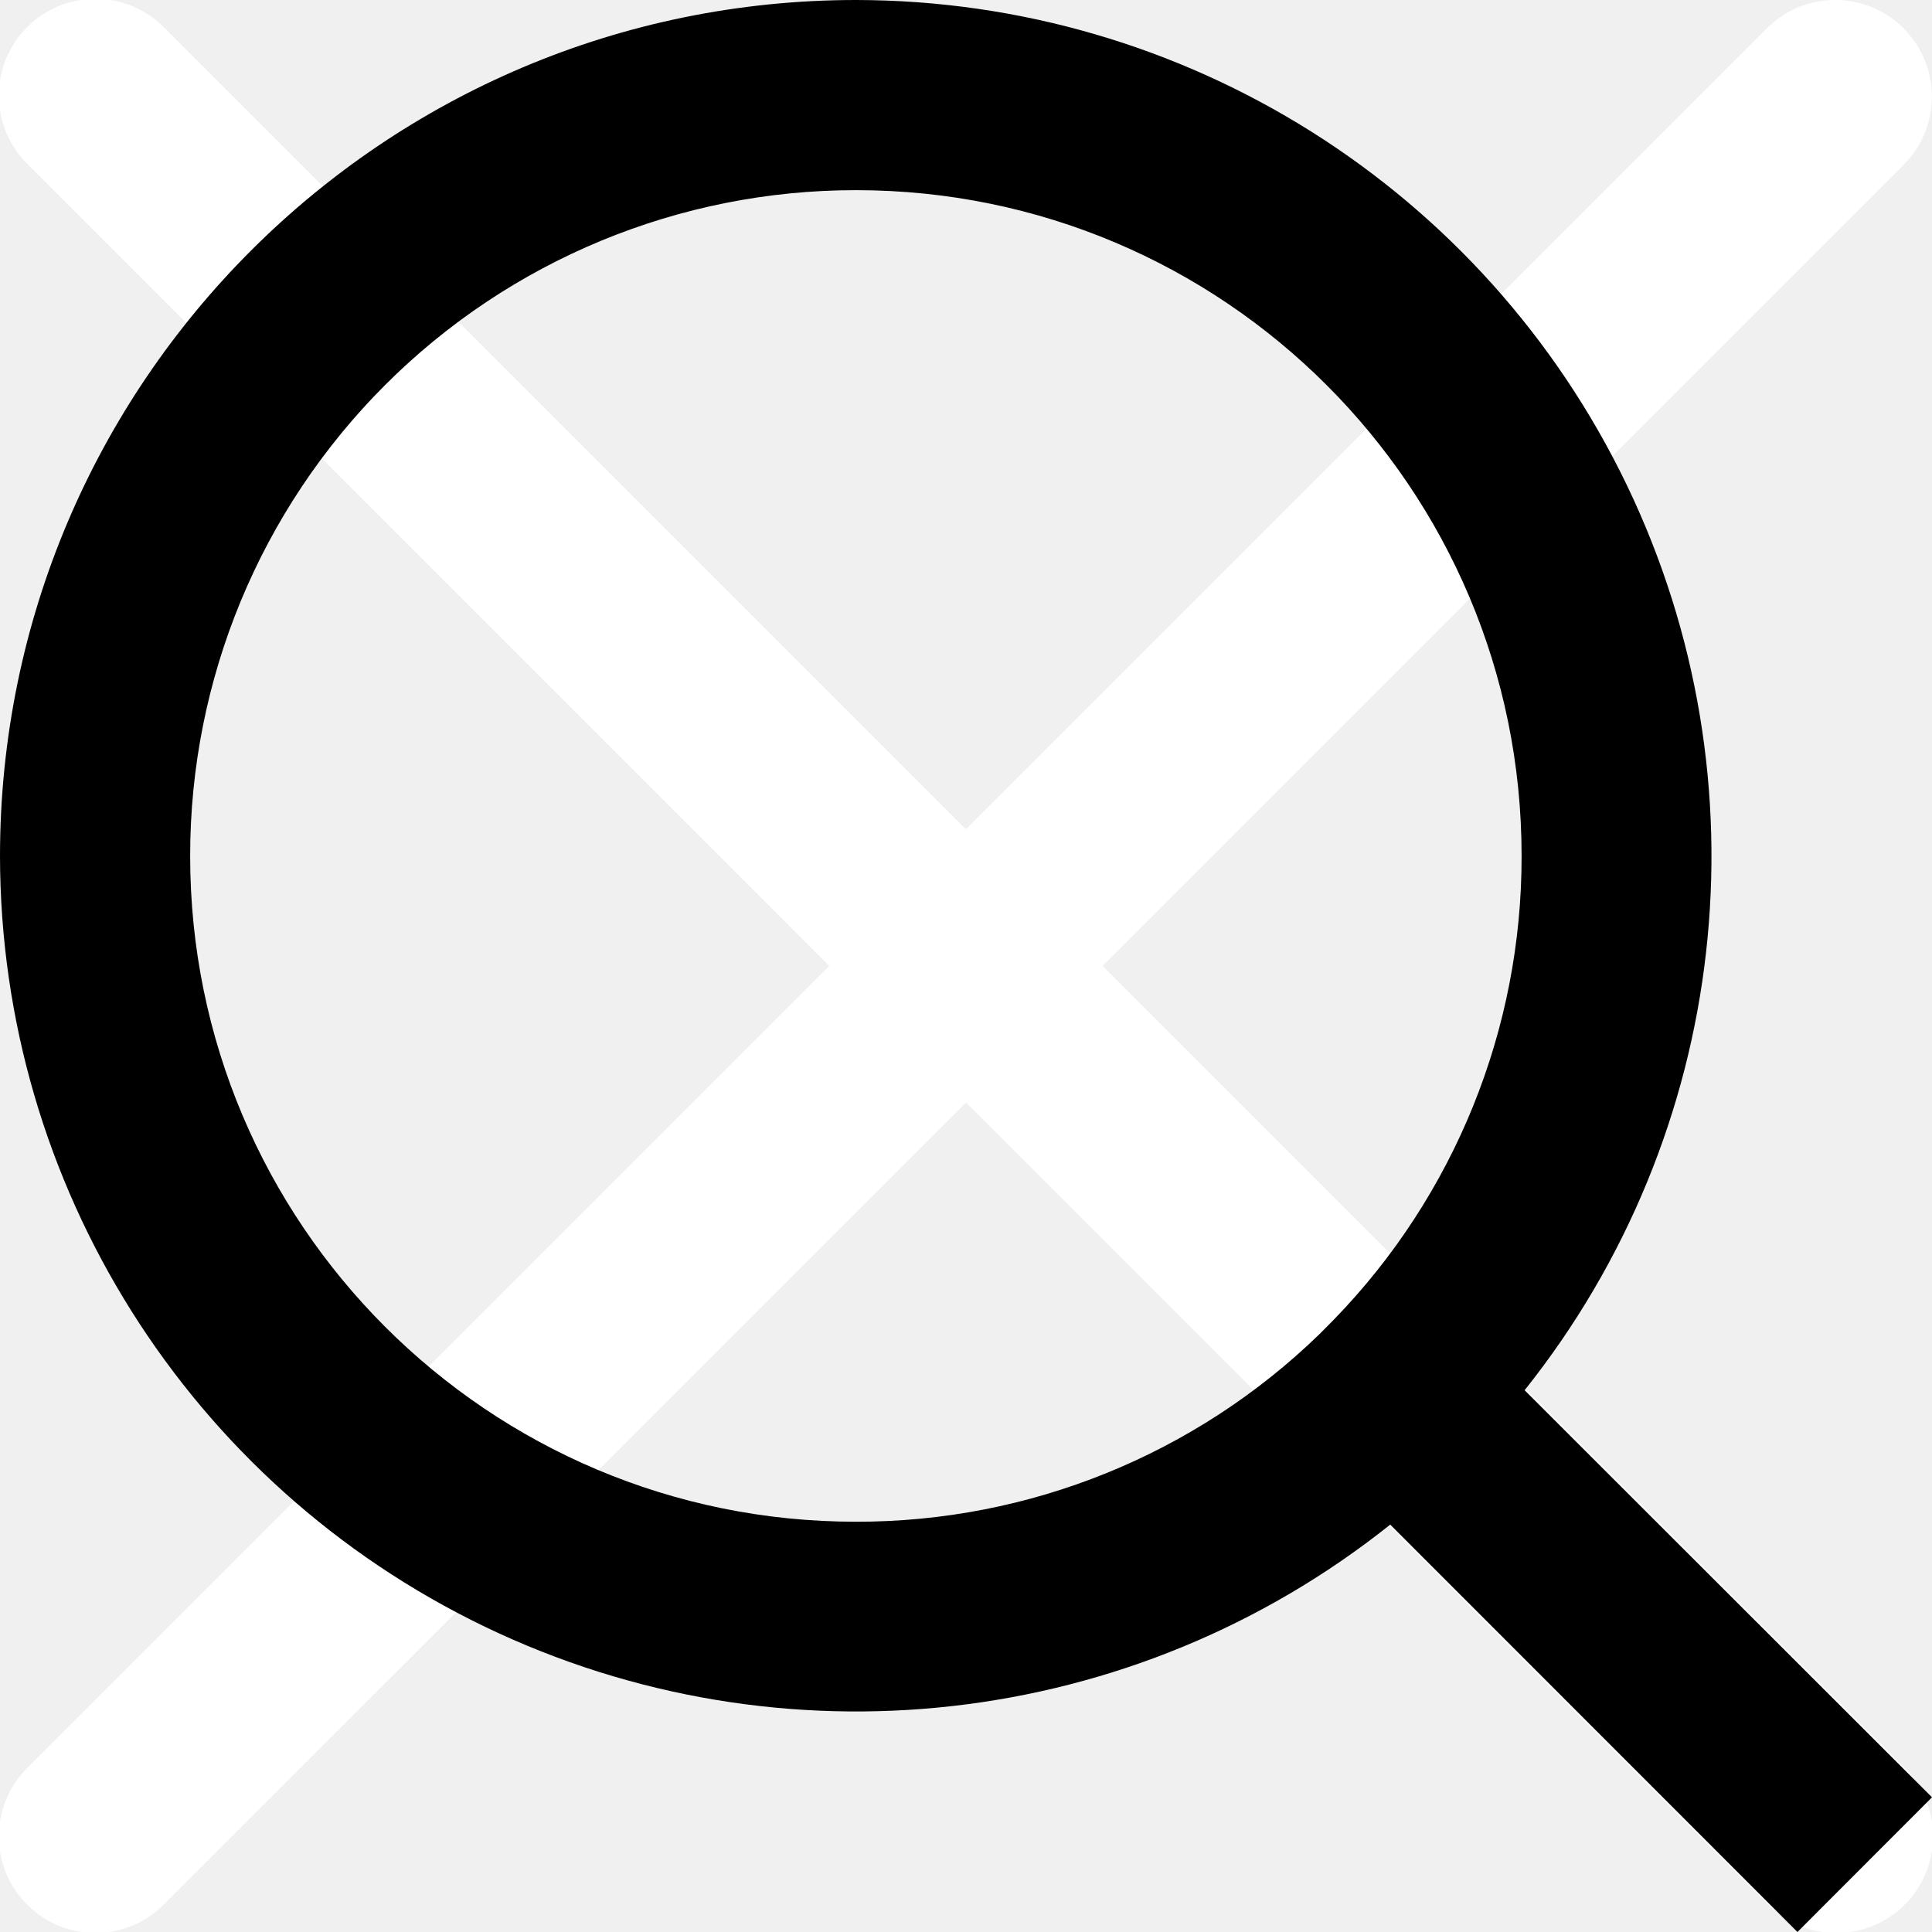
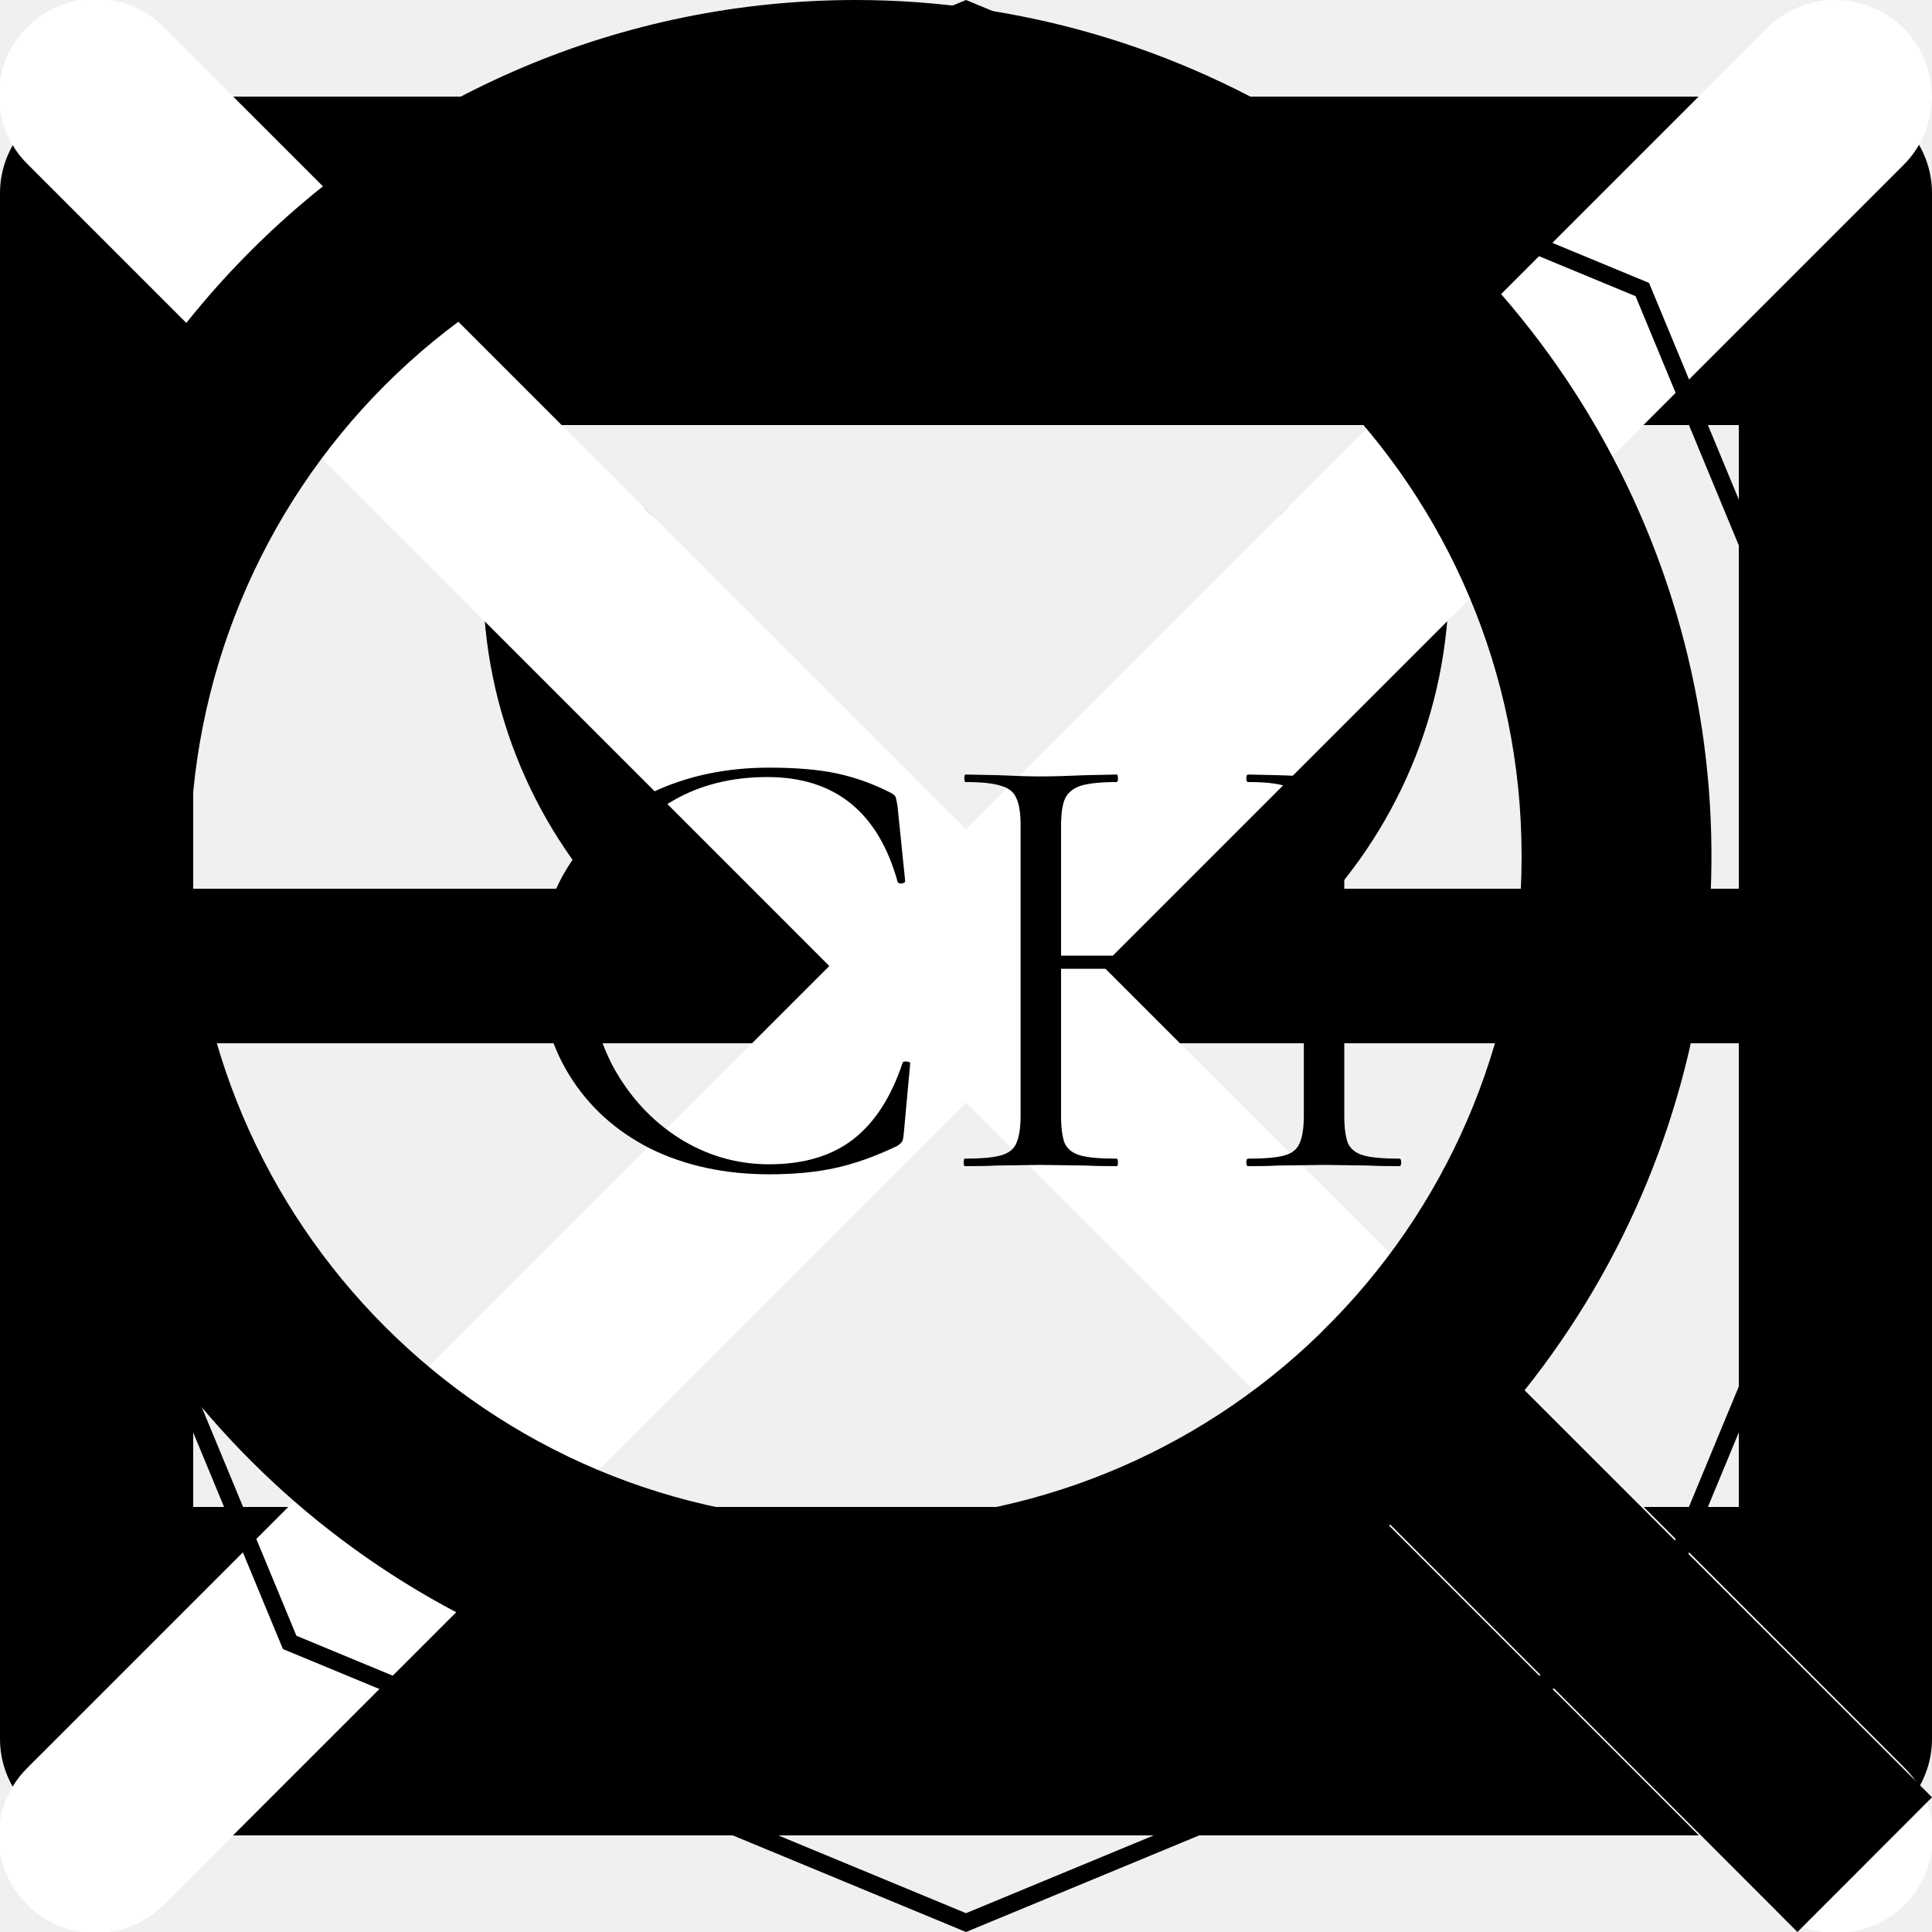
<svg xmlns="http://www.w3.org/2000/svg">
  <style>:root svg:not(:target){display:none}</style>
+   <svg fill="none" id="icon-burger" viewBox="0 0 25 18">
+     <path d="M0 1h25M0 9h25M0 17h25" stroke="currentColor" stroke-width="2" />
+   </svg>
+   <svg fill="none" id="icon-cart" viewBox="0 0 20 18">
+     <path d="M14 5a4 4 0 1 1-8 0M1 1h18v16H1V1Z" stroke="currentColor" stroke-width="2" stroke-linecap="round" stroke-linejoin="round" />
+   </svg>
  <svg fill="none" id="icon-close" viewBox="0 0 20 20">
    <path d="M.293 18.291a1 1 0 1 0 1.414 1.414L10 11.413l8.292 8.292a1 1 0 1 0 1.414-1.414l-8.292-8.292 8.292-8.292A1 1 0 1 0 18.291.293L9.999 8.585 1.707.293A1 1 0 1 0 .293 1.707L8.585 10 .293 18.291z" fill="#fff" />
  </svg>
  <svg fill="none" id="icon-search" viewBox="0 0 14 14">
    <path d="M11.048 10.074 14 13.024l-.975.976-2.951-2.952A6.205 6.205 0 0 1 0 6.202 6.205 6.205 0 0 1 6.203 0a6.205 6.205 0 0 1 4.845 10.074Zm-1.382-.512a4.808 4.808 0 0 0 1.36-3.36 4.823 4.823 0 0 0-4.823-4.824 4.822 4.822 0 0 0-4.825 4.825 4.823 4.823 0 0 0 4.825 4.824 4.808 4.808 0 0 0 3.36-1.361l.103-.104Z" fill="currentColor" />
  </svg>
+   <svg fill="none" id="logo" viewBox="0 0 66 66">
+     <path fill-rule="evenodd" clip-rule="evenodd" d="M10.126 10.12 33 .643l22.874 9.475L65.35 33l-9.477 22.88L33 65.357 10.126 55.88.65 33l9.477-22.88ZM33 0l23.334 9.665L66 33l-9.666 23.334L33 66 9.665 56.334 0 33 9.665 9.665 33 0Zm-4.433 26.417c-.619-.129-1.382-.193-2.29-.193-1.483 0-2.822.285-4.017.856-1.18.571-2.11 1.377-2.786 2.419-.677 1.027-1.016 2.212-1.016 3.553 0 1.385.332 2.612.994 3.682.662 1.07 1.584 1.905 2.765 2.505 1.195.585 2.549.877 4.06.877.85 0 1.599-.071 2.247-.214.662-.143 1.368-.392 2.117-.75a.633.633 0 0 0 .173-.149c.028-.043.05-.15.064-.321l.216-2.355c0-.042-.05-.064-.15-.064-.073 0-.109.014-.109.043-.389 1.17-.95 2.04-1.685 2.611-.734.571-1.692.857-2.872.857-1.11 0-2.139-.3-3.09-.9-.935-.599-1.684-1.412-2.246-2.44-.547-1.041-.82-2.183-.82-3.424 0-1.3.252-2.434.756-3.404.504-.985 1.216-1.74 2.138-2.269.922-.528 1.987-.792 3.197-.792 2.304 0 3.787 1.192 4.45 3.575.014.043.057.064.129.064.086-.014.13-.043.13-.086l-.26-2.547a2.893 2.893 0 0 0-.064-.32c-.015-.044-.072-.094-.173-.15a7.457 7.457 0 0 0-1.858-.664Zm19.3 13.292c0-.085-.02-.128-.064-.128-.547 0-.95-.036-1.21-.107-.259-.071-.439-.207-.54-.407-.086-.214-.13-.535-.13-.963v-9.91c0-.429.044-.743.13-.942.101-.2.281-.336.54-.407.26-.086.663-.129 1.21-.129.043 0 .065-.043.065-.128 0-.086-.022-.129-.065-.129l-1.058.022c-.605.028-1.102.043-1.49.043-.433 0-.966-.015-1.6-.043l-1.014-.022c-.044 0-.065.043-.065.129 0 .085.021.128.065.128.561 0 .972.043 1.23.129.26.085.433.235.52.45.1.2.15.513.15.941v4.41h-8.294v-4.41c0-.428.043-.742.13-.942.1-.214.28-.364.54-.45.273-.085.684-.128 1.23-.128.03 0 .044-.043.044-.128 0-.086-.014-.129-.043-.129l-1.037.022c-.634.028-1.16.043-1.577.043-.36 0-.842-.015-1.447-.043l-1.102-.022c-.028 0-.043.043-.043.129 0 .085.015.128.043.128.548 0 .95.043 1.21.129.26.071.432.207.518.407.101.2.152.513.152.941v9.911c0 .428-.05.75-.152.963-.086.2-.266.336-.54.407-.259.071-.662.107-1.21.107-.028 0-.042.043-.042.128 0 .086.014.129.043.129.46 0 .82-.007 1.08-.022l1.49-.021 1.555.021c.26.015.612.022 1.059.022.029 0 .043-.043.043-.129 0-.085-.014-.128-.043-.128-.562 0-.972-.036-1.231-.107-.26-.071-.44-.207-.54-.407-.087-.214-.13-.535-.13-.963v-5.009h8.294v5.009c0 .428-.05.75-.15.963-.087.2-.26.336-.52.407-.258.071-.669.107-1.23.107-.044 0-.065.043-.065.128 0 .086.021.129.065.129.432 0 .77-.007 1.015-.022l1.598-.021 1.49.021c.26.015.613.022 1.059.022.043 0 .065-.043.065-.129Z" fill="currentColor" />
+   </svg>
</svg>
